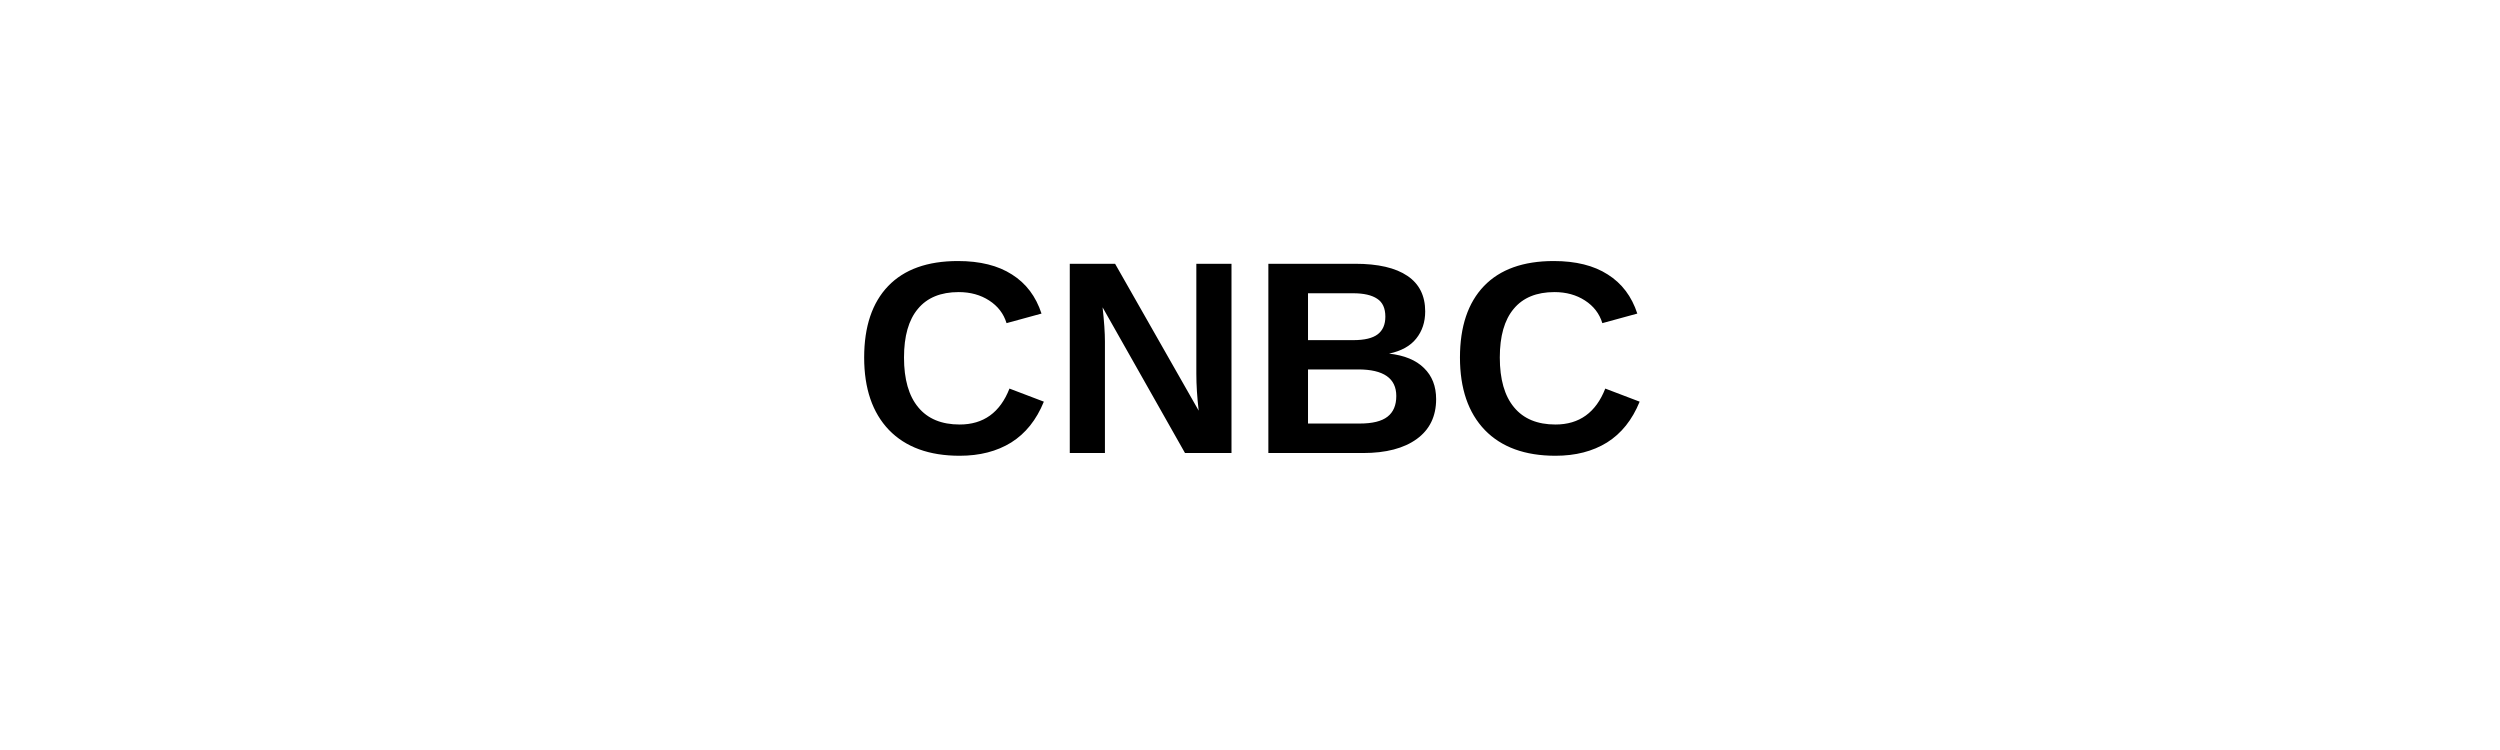
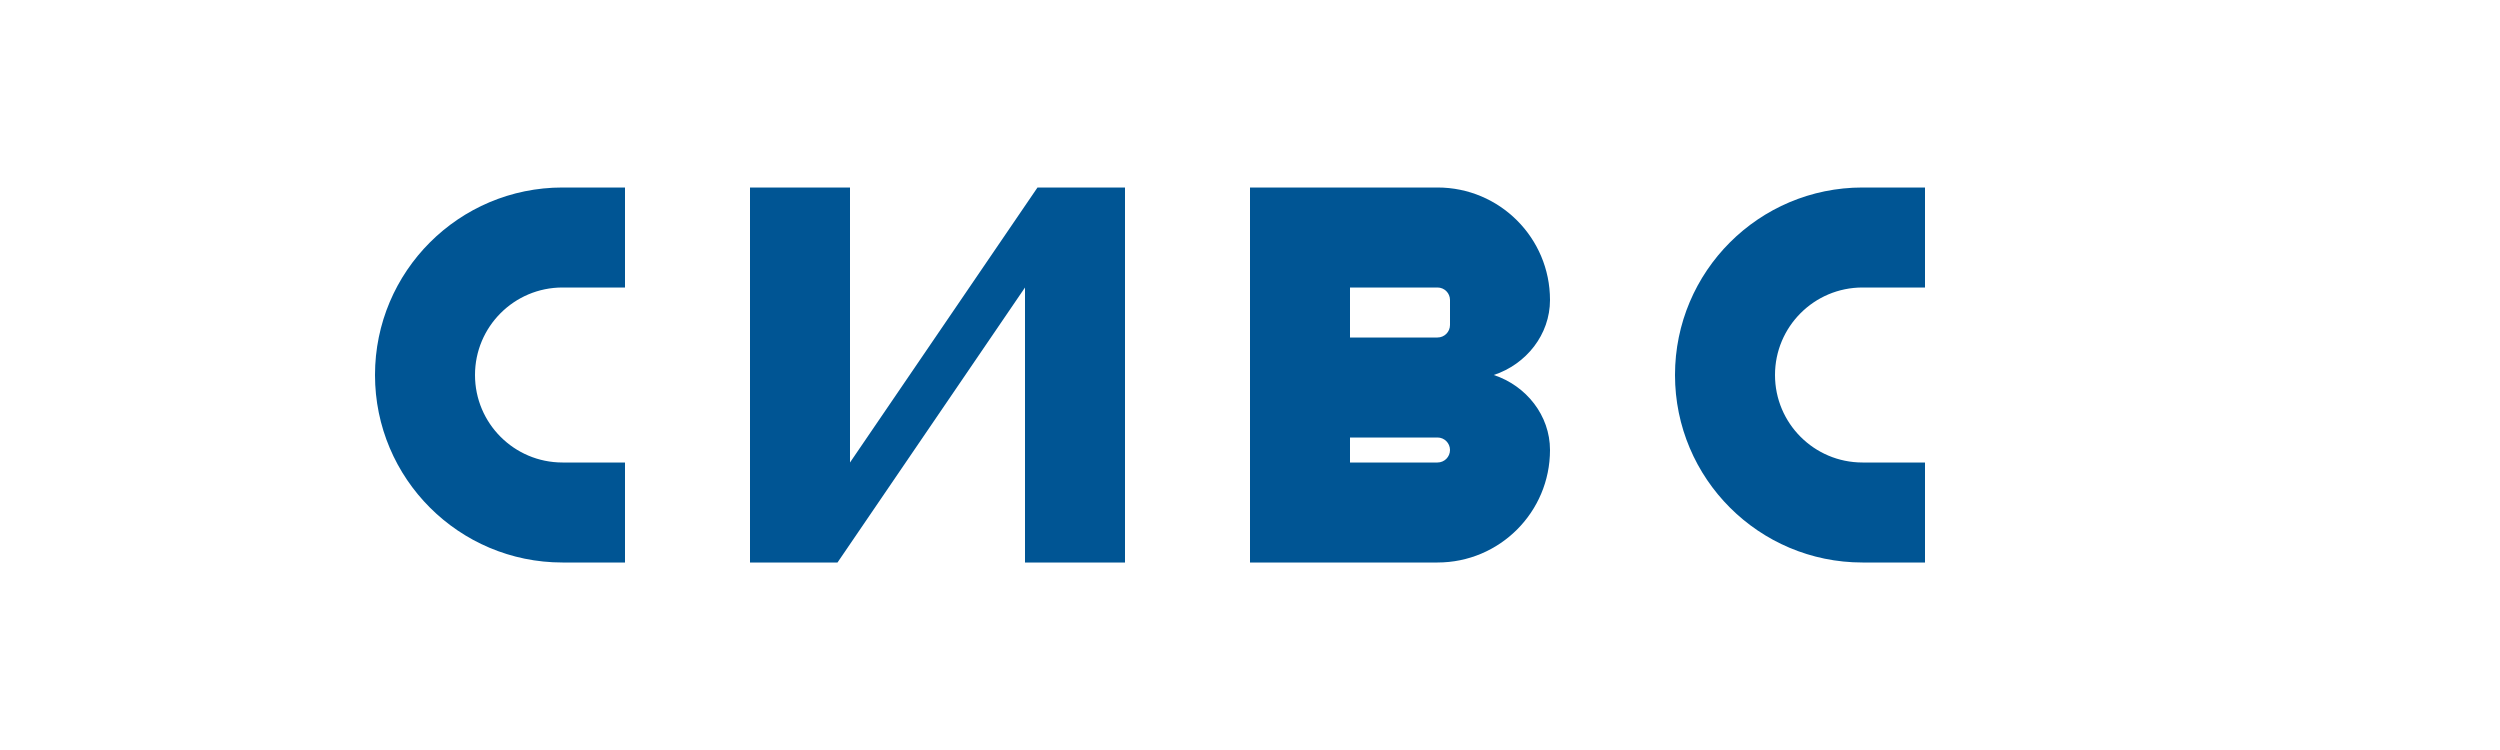
<svg xmlns="http://www.w3.org/2000/svg" width="200" height="60" viewBox="0 0 200 60" fill="none">
  <rect width="200" height="60" fill="#FFFFFF" />
-   <text x="50%" y="50%" dominant-baseline="middle" text-anchor="middle" font-family="Arial" font-weight="bold" font-size="22" fill="#000000">CNBC</text>
+   <g transform="translate(30, 15)">
+     <path d="M0 15C0 6.716 6.716 0 15 0H20V8H15C11.134 8 8 11.134 8 15C8 18.866 11.134 22 15 22H20V30H15C6.716 30 0 23.284 0 15Z" fill="#005594" />
+     <path d="M30 0H38V22L53 0H60V30H52V8L37 30H30V0Z" fill="#005594" />
+     <path d="M70 0H85C89.971 0 94 4.029 94 9V9C94 11.761 92.105 14.141 89.5 15C92.105 15.859 94 18.239 94 21V21C94 25.971 89.971 30 85 30H70V0ZM78 8V12H85C85.552 12 86 11.552 86 11V9C86 8.448 85.552 8 85 8H78ZM78 20V22H85C85.552 22 86 21.552 86 21V21C86 20.448 85.552 20 85 20H78Z" fill="#005594" />
+     <path d="M104 15C104 6.716 110.716 0 119 0H124V8H119C115.134 8 112 11.134 112 15C112 18.866 115.134 22 119 22H124V30H119C110.716 30 104 23.284 104 15Z" fill="#005594" />
+   </g>
</svg>
